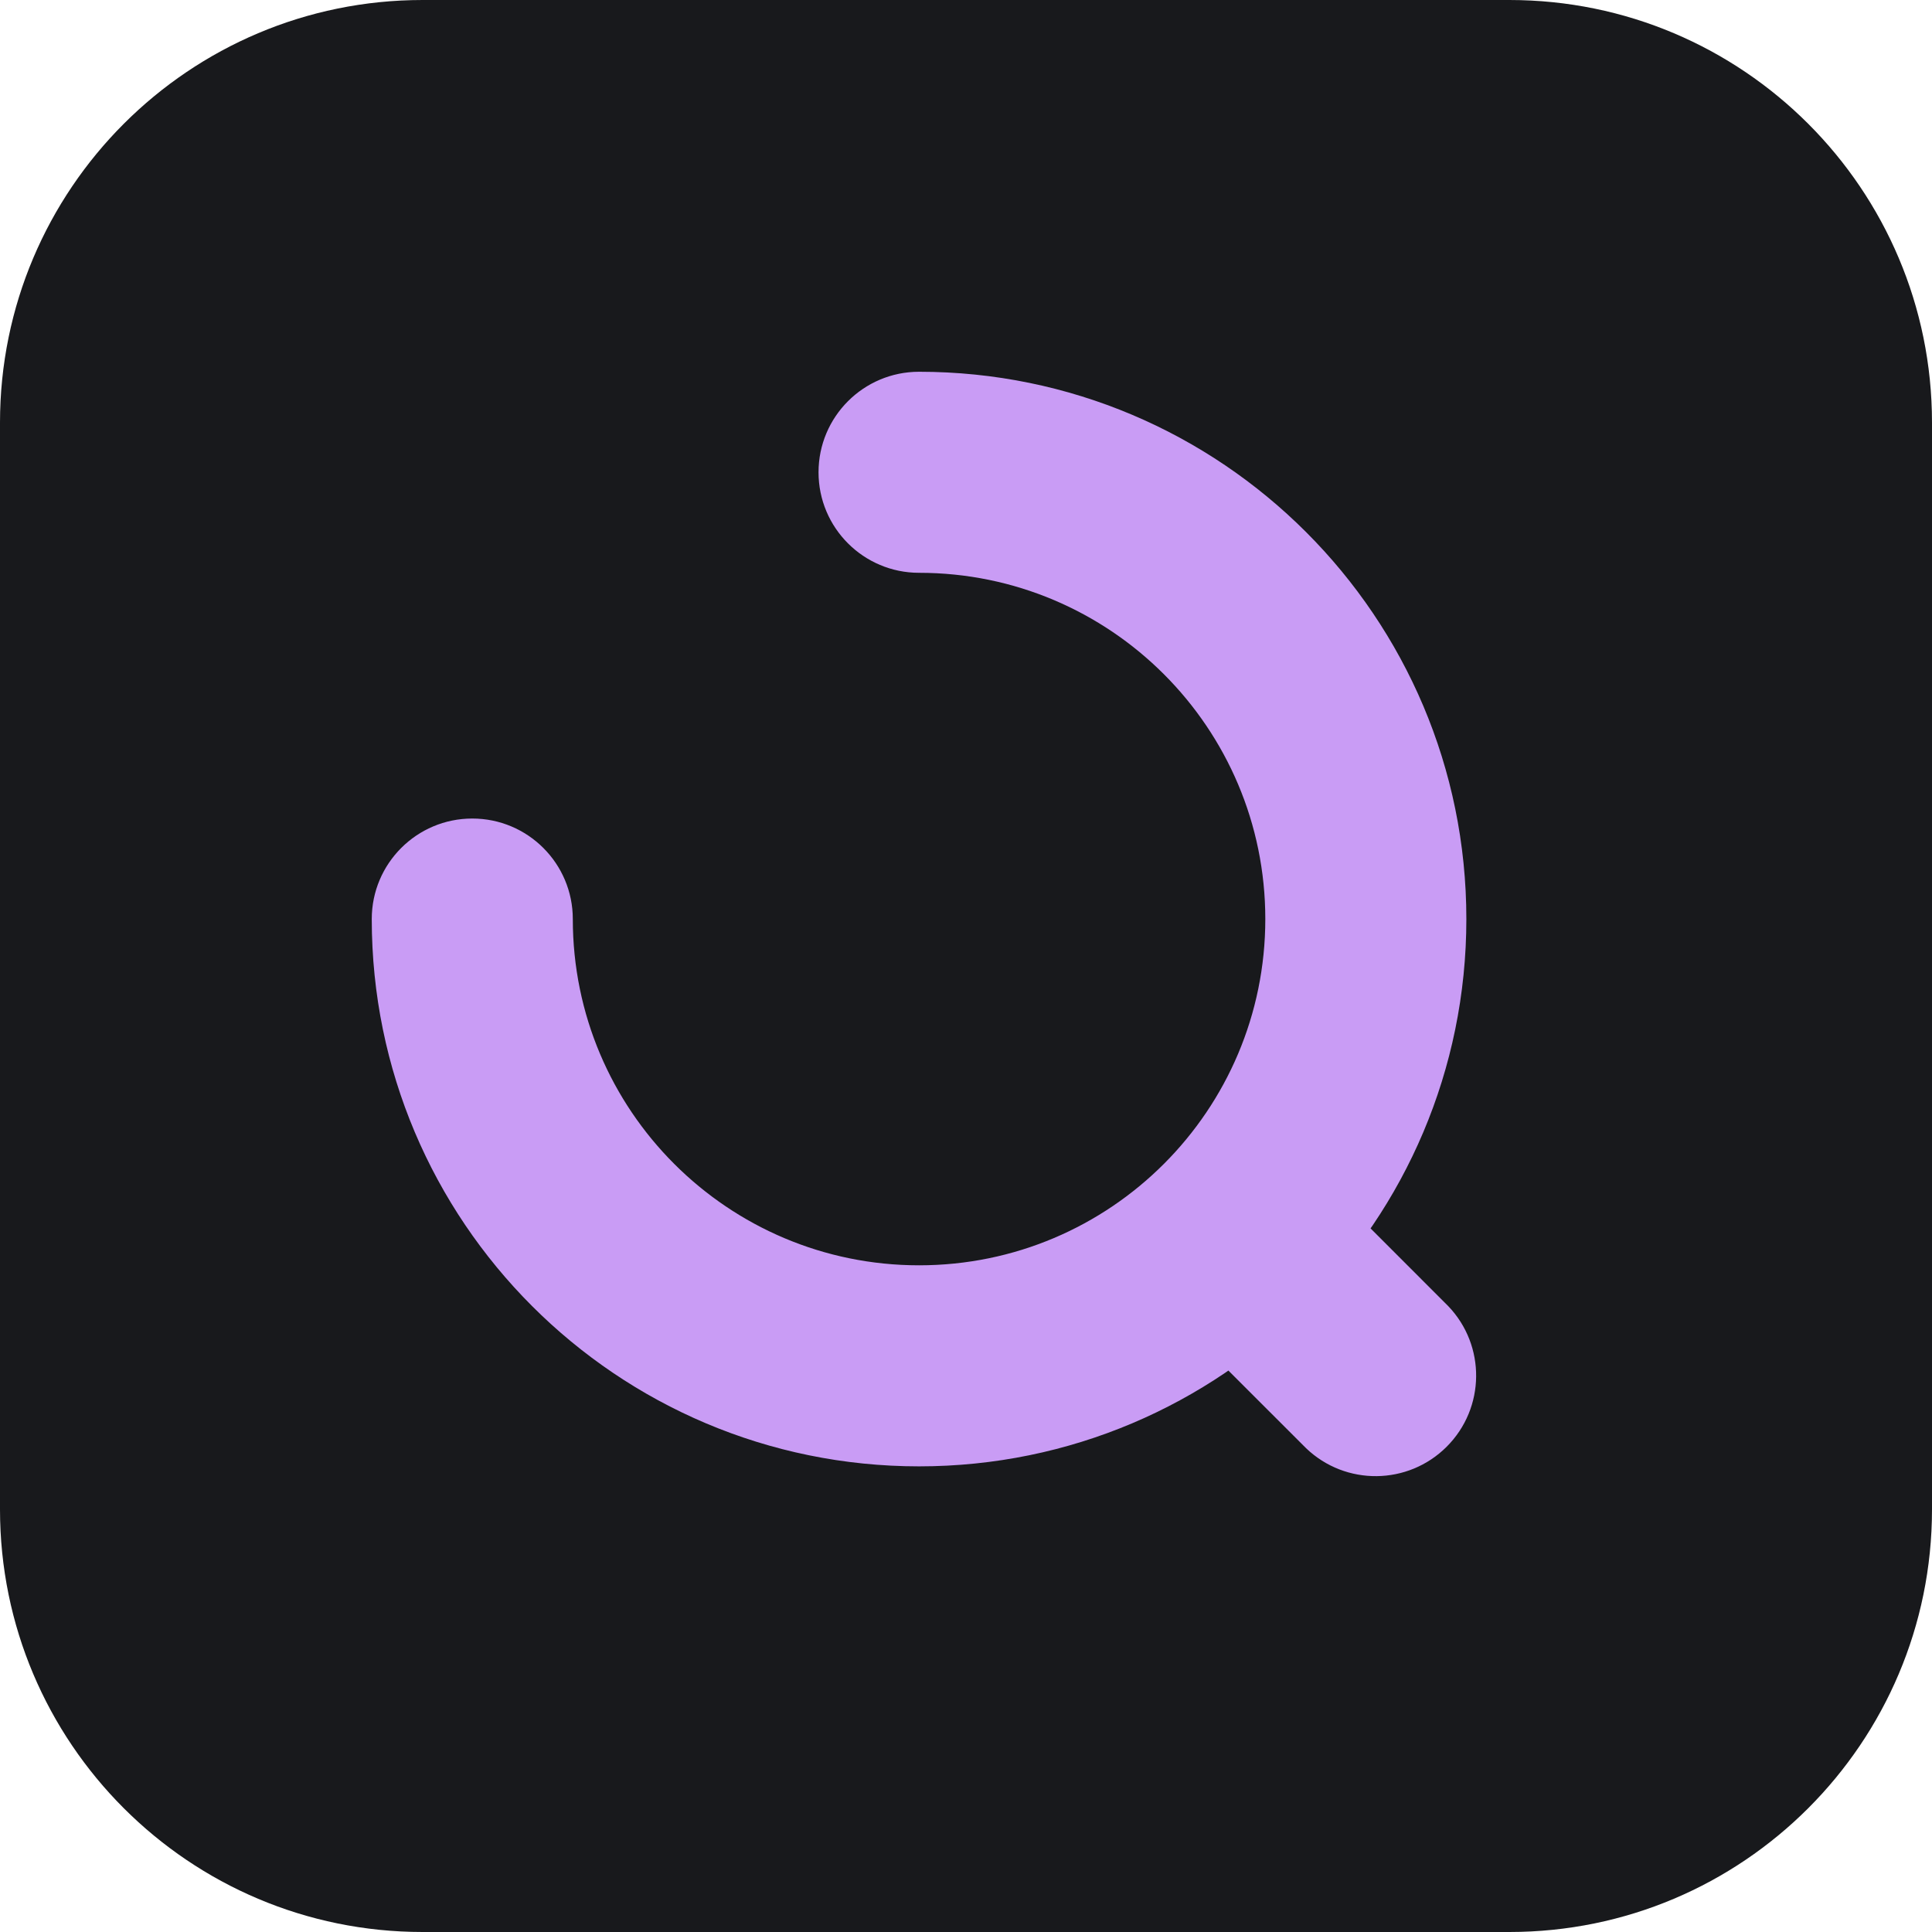
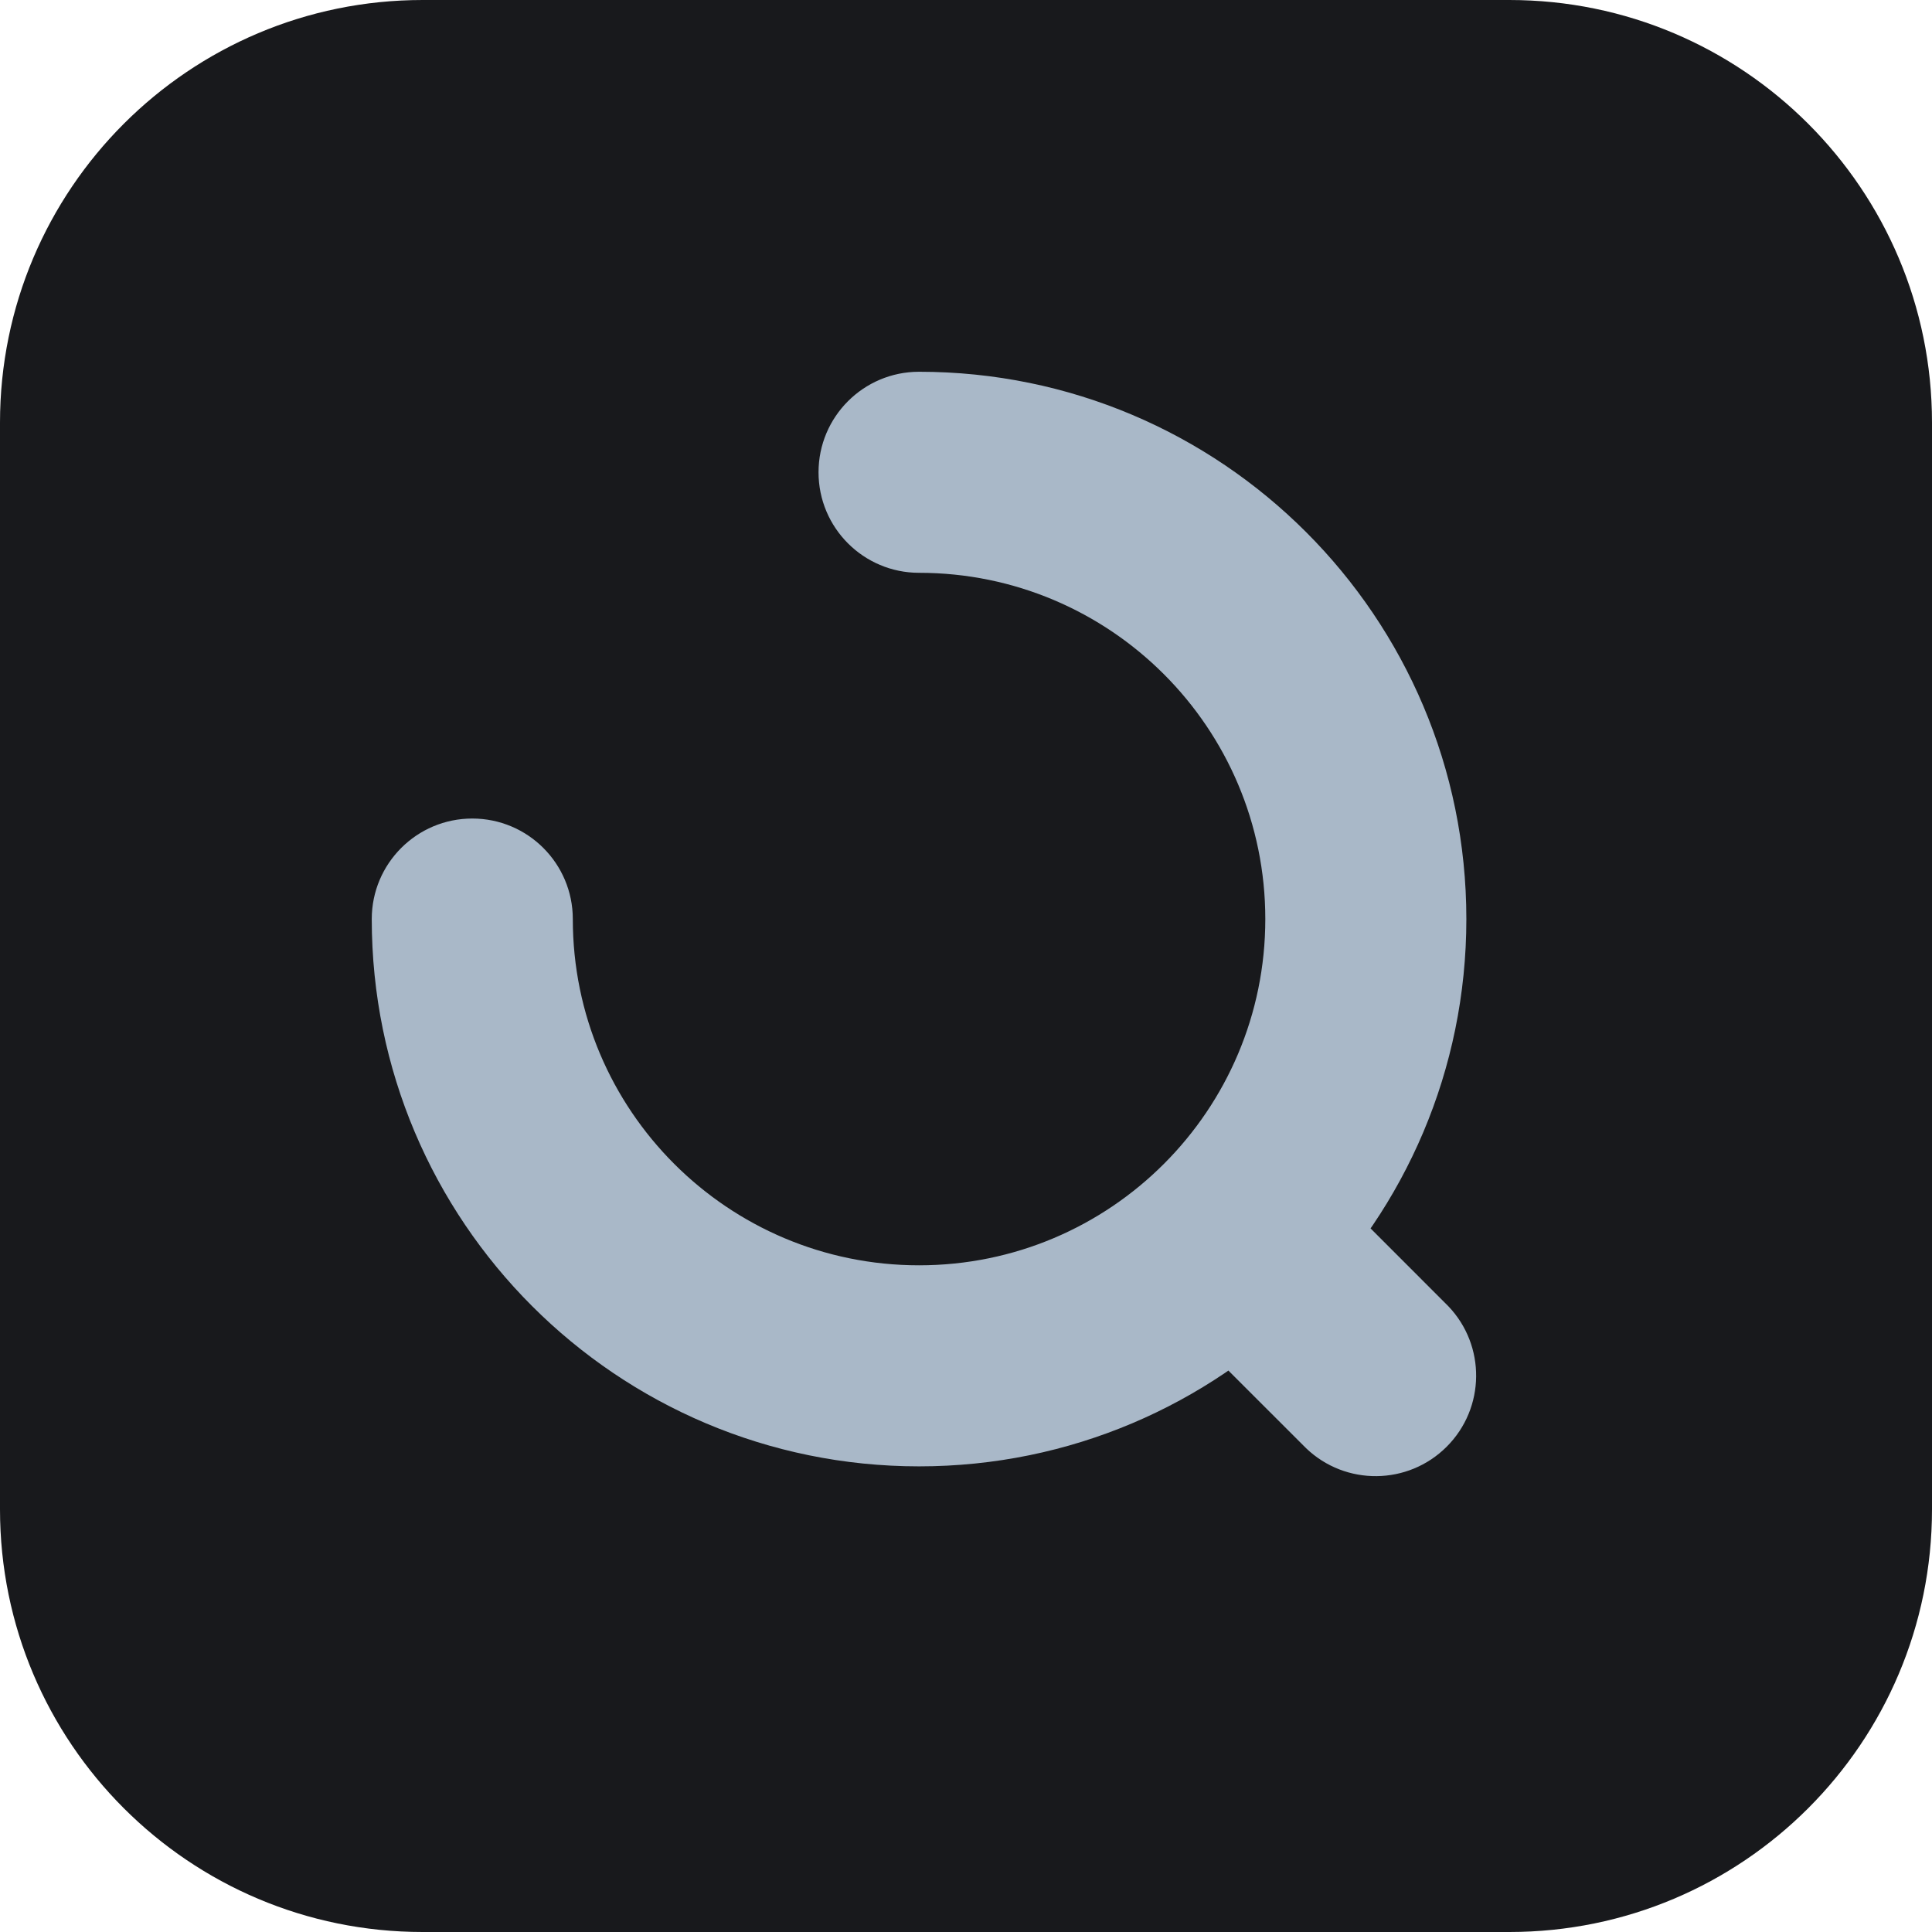
<svg xmlns="http://www.w3.org/2000/svg" viewBox="0 0 256 256" role="img" aria-label="QuotaRing">
  <rect width="256" height="256" rx="56" fill="#18191C" />
-   <path fill="#C99CF5" transform="translate(124 124) scale(0.74) translate(-128 -128)" d="M125.00 27.00A98.0 98.0 0 1 1 27.00 125.00A18.0 18.0 0 0 1 63.00 125.00A62.0 62.0 0 1 0 125.00 63.00A18.0 18.0 0 0 1 125.00 27.00ZM194.30 168.84L219.75 194.30A18.0 18.0 0 0 1 194.30 219.75L168.84 194.30A18.0 18.0 0 0 1 194.30 168.84Z" />
+   <path fill="#A9B8C8" transform="translate(124 124) scale(0.74) translate(-128 -128)" d="M125.00 27.00A98.0 98.0 0 1 1 27.00 125.00A18.0 18.0 0 0 1 63.00 125.00A62.0 62.0 0 1 0 125.00 63.00A18.0 18.0 0 0 1 125.00 27.00ZM194.30 168.84L219.75 194.30A18.0 18.0 0 0 1 194.30 219.75L168.84 194.30A18.0 18.0 0 0 1 194.30 168.84Z" />
</svg>
